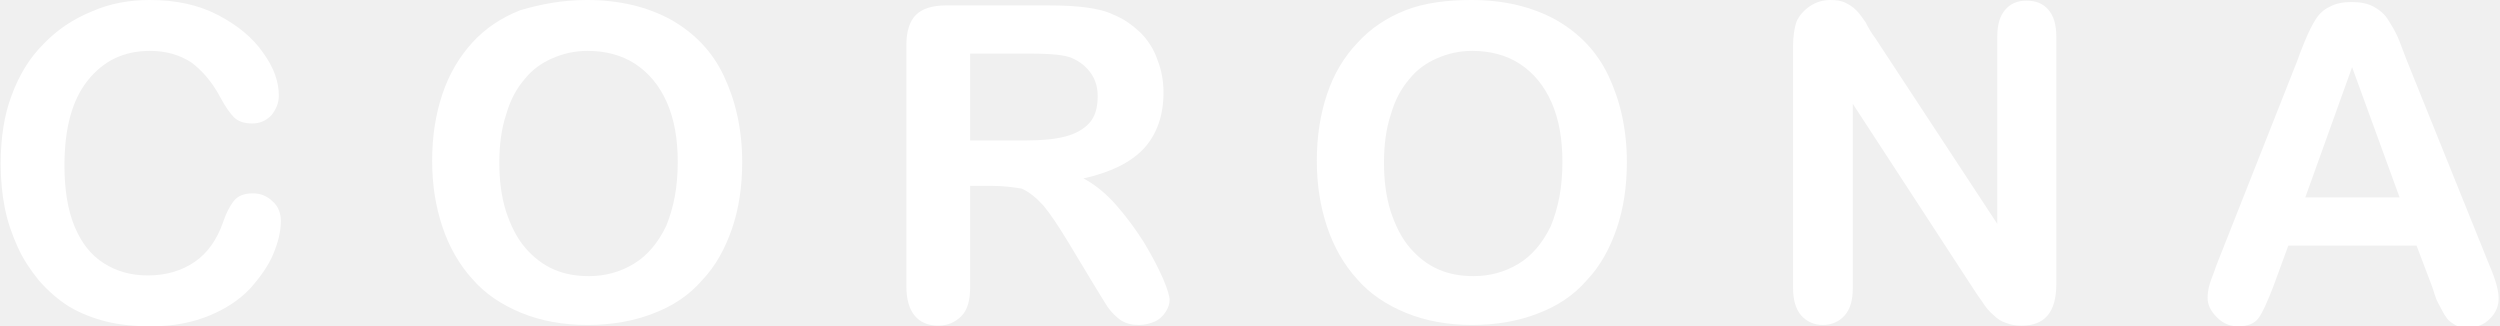
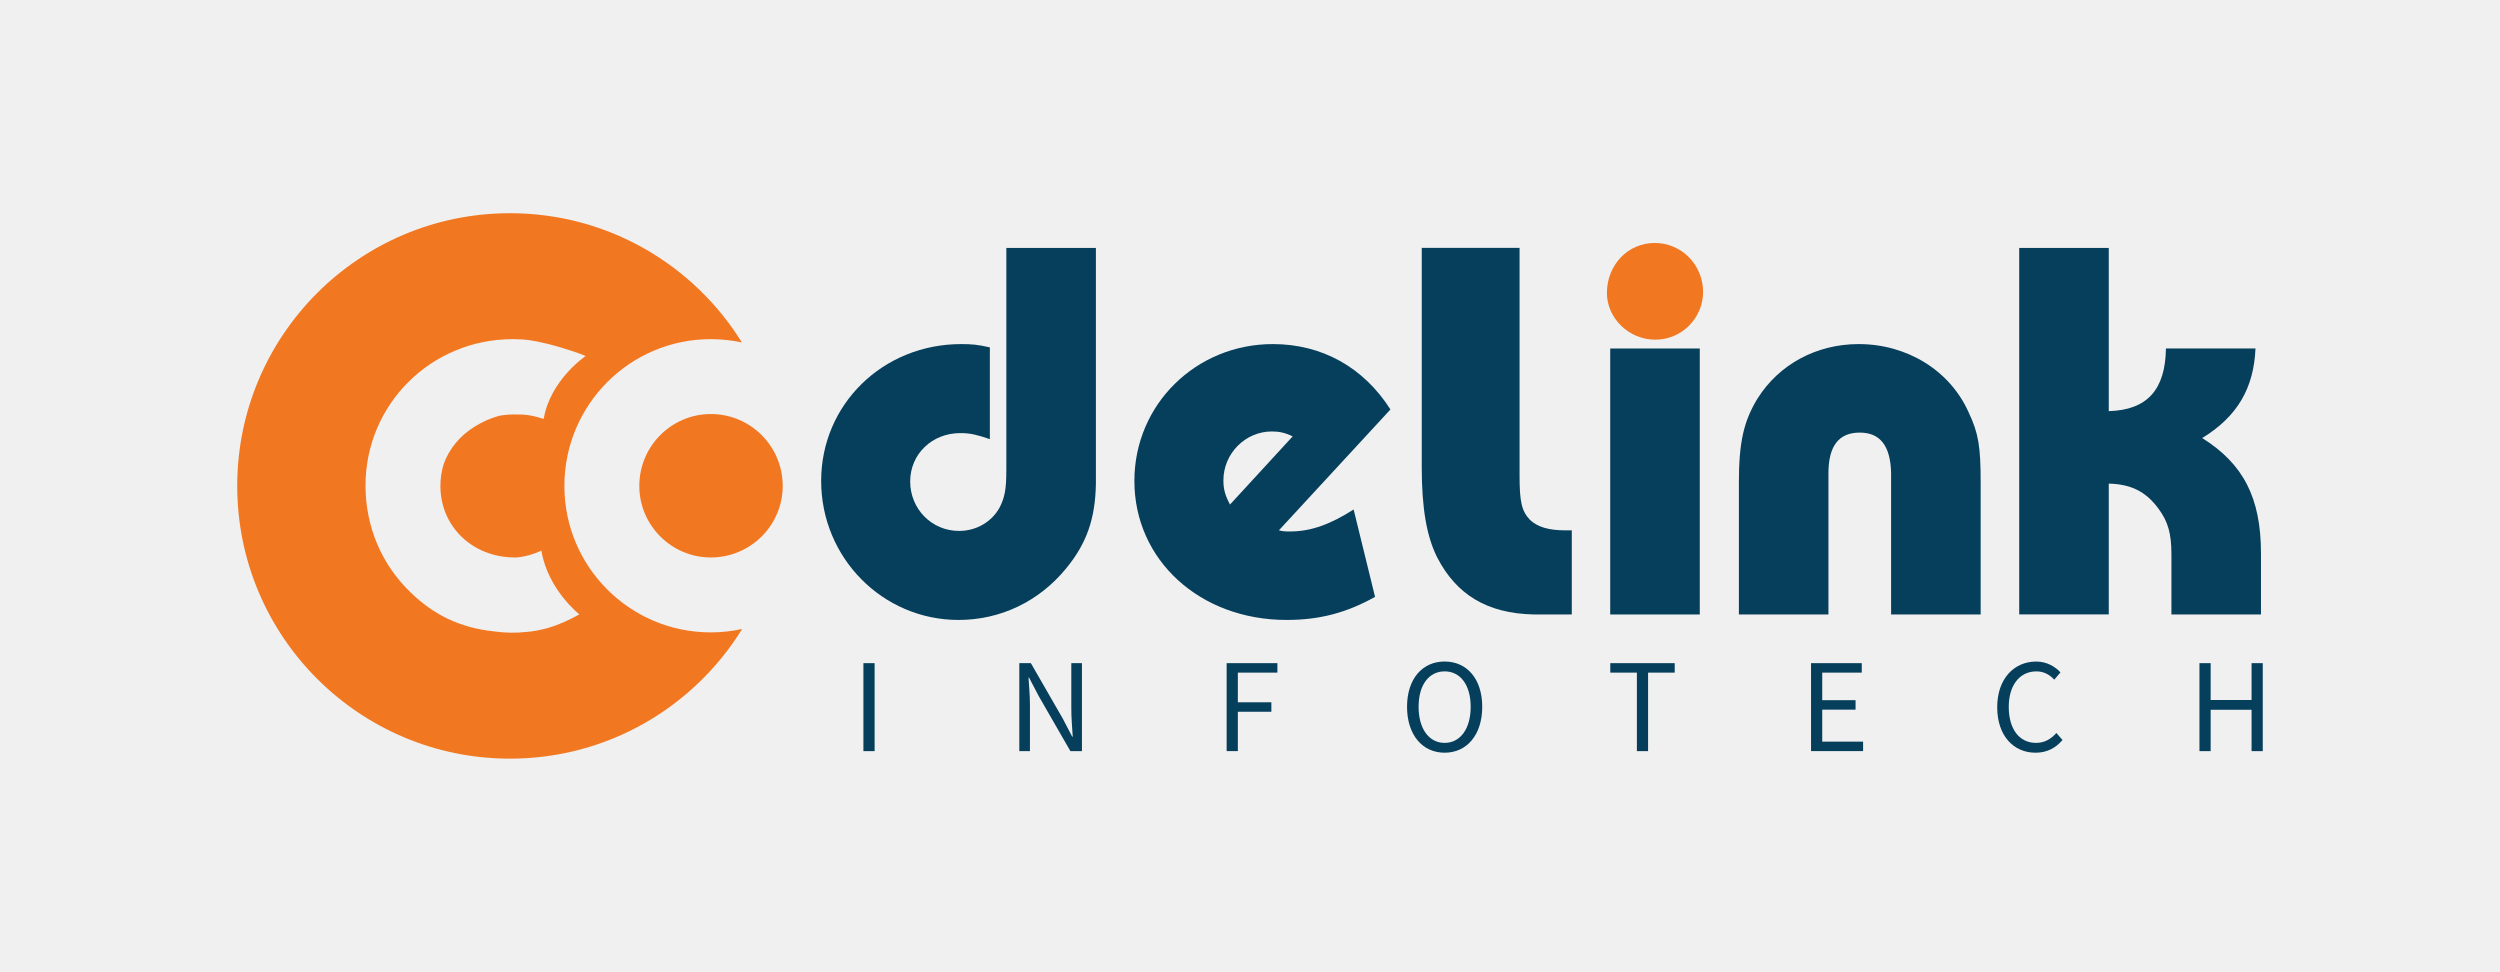
- <svg xmlns="http://www.w3.org/2000/svg" version="1.1" id="Layer_1" x="0px" y="0px" viewBox="0 0 368.5 48" style="enable-background:new 0 0 368.5 48;" xml:space="preserve">
+ <svg xmlns="http://www.w3.org/2000/svg" version="1.1" id="Layer_1" x="0px" y="0px" viewBox="0 0 841.89 327.28" style="enable-background:new 0 0 841.89 327.28;" xml:space="preserve">
  <style type="text/css">
- 	.st0{fill:#FFFFFF;}
+ 	.st0{fill:#063F5C;}
+ 	.st1{fill:#F27721;}
</style>
-   <path class="st0" d="M41.4,32.6c0,1.5-0.4,3.1-1.1,4.8c-0.7,1.7-1.9,3.4-3.4,5.1c-1.6,1.7-3.6,3-6,4c-2.4,1-5.3,1.6-8.5,1.6  c-2.4,0-4.7-0.2-6.7-0.7c-2-0.5-3.8-1.2-5.5-2.2c-1.6-1-3.1-2.3-4.5-3.9c-1.2-1.5-2.3-3.1-3.1-4.9s-1.5-3.7-1.9-5.8  c-0.4-2-0.6-4.2-0.6-6.5c0-3.7,0.5-7.1,1.6-10c1.1-3,2.6-5.5,4.7-7.6c2-2.1,4.4-3.7,7.1-4.8C16.2,0.5,19.1,0,22.1,0  c3.8,0,7.1,0.7,10,2.2s5.2,3.4,6.7,5.6c1.6,2.2,2.3,4.3,2.3,6.3c0,1.1-0.4,2-1.1,2.9c-0.8,0.8-1.7,1.2-2.8,1.2  c-1.2,0-2.1-0.3-2.7-0.9c-0.6-0.6-1.3-1.6-2-2.9c-1.2-2.3-2.7-4-4.3-5.2c-1.7-1.1-3.7-1.7-6.1-1.7c-3.9,0-6.9,1.5-9.2,4.4  c-2.3,2.9-3.4,7.1-3.4,12.5c0,3.6,0.5,6.6,1.5,9c1,2.4,2.4,4.2,4.3,5.4c1.9,1.2,4,1.8,6.5,1.8c2.7,0,5-0.7,6.9-2s3.3-3.3,4.2-5.9  c0.4-1.2,0.9-2.2,1.5-3c0.6-0.8,1.5-1.2,2.9-1.2c1.1,0,2.1,0.4,2.9,1.2C41,30.4,41.4,31.4,41.4,32.6z" />
-   <path class="st0" d="M86.5,0c4.8,0,8.9,1,12.4,2.9c3.5,2,6.1,4.7,7.8,8.3s2.7,7.8,2.7,12.7c0,3.6-0.5,6.9-1.5,9.8  c-1,2.9-2.4,5.5-4.4,7.6c-1.9,2.2-4.3,3.8-7.2,4.9c-2.8,1.1-6.1,1.7-9.7,1.7c-3.6,0-6.9-0.6-9.8-1.8c-2.9-1.2-5.3-2.8-7.2-5  c-1.9-2.1-3.4-4.7-4.4-7.7c-1-3-1.5-6.2-1.5-9.7c0-3.6,0.5-6.8,1.5-9.8c1-3,2.5-5.5,4.4-7.6c1.9-2.1,4.3-3.7,7.1-4.8  C79.8,0.6,82.9,0,86.5,0z M99.9,23.9c0-3.4-0.5-6.3-1.6-8.8c-1.1-2.5-2.7-4.4-4.7-5.7c-2-1.3-4.4-1.9-7-1.9c-1.9,0-3.6,0.4-5.2,1.1  s-3,1.7-4.1,3.1c-1.2,1.4-2.1,3.1-2.7,5.2c-0.7,2.1-1,4.5-1,7.1c0,2.6,0.3,5,1,7.2c0.7,2.1,1.6,3.9,2.8,5.3c1.2,1.4,2.6,2.5,4.2,3.2  c1.6,0.7,3.3,1,5.2,1c2.4,0,4.6-0.6,6.6-1.8c2-1.2,3.6-3.1,4.8-5.6C99.3,30.6,99.9,27.6,99.9,23.9z" />
-   <path class="st0" d="M146.3,27.4H143v14.9c0,2-0.4,3.4-1.3,4.3c-0.9,0.9-2,1.4-3.4,1.4c-1.5,0-2.7-0.5-3.5-1.5  c-0.8-1-1.2-2.4-1.2-4.3V6.6c0-2,0.5-3.5,1.4-4.4c0.9-0.9,2.4-1.4,4.4-1.4h15.3c2.1,0,3.9,0.1,5.4,0.3c1.5,0.2,2.9,0.5,4.1,1.1  c1.5,0.6,2.7,1.5,3.9,2.6c1.1,1.1,2,2.5,2.5,4c0.6,1.5,0.9,3.1,0.9,4.8c0,3.5-1,6.2-2.9,8.3c-2,2.1-4.9,3.5-8.9,4.4  c1.7,0.9,3.3,2.2,4.8,3.9c1.5,1.7,2.9,3.6,4.1,5.5c1.2,2,2.1,3.7,2.8,5.3c0.7,1.6,1,2.7,1,3.2c0,0.6-0.2,1.2-0.6,1.8  c-0.4,0.6-0.9,1.1-1.6,1.4c-0.7,0.3-1.5,0.5-2.3,0.5c-1.1,0-1.9-0.2-2.7-0.7c-0.7-0.5-1.3-1.1-1.9-1.9c-0.5-0.8-1.2-1.9-2.1-3.4  l-3.8-6.3c-1.4-2.3-2.6-4.1-3.6-5.3c-1.1-1.2-2.1-2-3.2-2.5C149.3,27.6,148,27.4,146.3,27.4z M151.7,7.9H143v12.8h8.4  c2.3,0,4.2-0.2,5.7-0.6c1.5-0.4,2.7-1.1,3.5-2c0.8-0.9,1.2-2.2,1.2-3.9c0-1.3-0.3-2.4-1-3.4c-0.7-1-1.6-1.7-2.7-2.2  C157.1,8.1,154.9,7.9,151.7,7.9z" />
-   <path class="st0" d="M216.9,0c4.8,0,8.9,1,12.4,2.9c3.5,2,6.1,4.7,7.8,8.3s2.7,7.8,2.7,12.7c0,3.6-0.5,6.9-1.5,9.8  c-1,2.9-2.4,5.5-4.4,7.6c-1.9,2.2-4.3,3.8-7.2,4.9c-2.8,1.1-6.1,1.7-9.7,1.7c-3.6,0-6.9-0.6-9.8-1.8s-5.3-2.8-7.2-5  c-1.9-2.1-3.4-4.7-4.4-7.7c-1-3-1.5-6.2-1.5-9.7c0-3.6,0.5-6.8,1.5-9.8s2.5-5.5,4.5-7.6c1.9-2.1,4.3-3.7,7.1-4.8S213.4,0,216.9,0z   M230.3,23.9c0-3.4-0.5-6.3-1.6-8.8c-1.1-2.5-2.7-4.4-4.7-5.7c-2-1.3-4.4-1.9-7-1.9c-1.9,0-3.6,0.4-5.2,1.1s-3,1.7-4.1,3.1  c-1.2,1.4-2.1,3.1-2.7,5.2c-0.7,2.1-1,4.5-1,7.1c0,2.6,0.3,5,1,7.2c0.7,2.1,1.6,3.9,2.8,5.3c1.2,1.4,2.6,2.5,4.2,3.2s3.3,1,5.2,1  c2.4,0,4.6-0.6,6.6-1.8c2-1.2,3.6-3.1,4.8-5.6C229.7,30.6,230.3,27.6,230.3,23.9z" />
-   <path class="st0" d="M276.4,5.6L294.4,33V5.4c0-1.8,0.4-3.1,1.2-4c0.8-0.9,1.8-1.3,3.1-1.3c1.4,0,2.4,0.4,3.2,1.3  c0.8,0.9,1.2,2.2,1.2,4v36.5c0,4.1-1.7,6.1-5.1,6.1c-0.8,0-1.6-0.1-2.3-0.4c-0.7-0.2-1.3-0.6-1.9-1.2c-0.6-0.5-1.1-1.1-1.6-1.9  c-0.5-0.7-1-1.4-1.5-2.2l-17.6-27v27.2c0,1.8-0.4,3.1-1.2,4c-0.8,0.9-1.9,1.4-3.2,1.4c-1.3,0-2.4-0.5-3.2-1.4  c-0.8-0.9-1.2-2.3-1.2-4V6.8c0-1.5,0.2-2.7,0.5-3.6c0.4-0.9,1.1-1.7,2-2.3c0.9-0.6,1.9-0.9,3-0.9c0.8,0,1.6,0.1,2.2,0.4  s1.1,0.6,1.6,1.1c0.5,0.5,0.9,1.1,1.4,1.8C275.4,4.1,275.8,4.8,276.4,5.6z" />
-   <path class="st0" d="M358.4,42l-2.2-5.8h-18.9l-2.2,6c-0.9,2.3-1.6,3.9-2.2,4.7c-0.6,0.8-1.6,1.2-3,1.2c-1.2,0-2.2-0.4-3.1-1.3  c-0.9-0.9-1.4-1.8-1.4-2.9c0-0.6,0.1-1.3,0.3-2s0.6-1.6,1-2.8l11.9-30.1c0.3-0.9,0.7-1.9,1.2-3.1c0.5-1.2,1-2.2,1.5-3  c0.5-0.8,1.2-1.5,2.1-1.9c0.9-0.5,2-0.7,3.2-0.7c1.3,0,2.4,0.2,3.3,0.7s1.6,1.1,2.1,1.9c0.5,0.8,1,1.6,1.4,2.5  c0.4,0.9,0.8,2.1,1.4,3.6l12.1,30c1,2.3,1.4,3.9,1.4,5c0,1.1-0.4,2.1-1.3,3c-0.9,0.9-2,1.3-3.2,1.3c-0.7,0-1.4-0.1-1.9-0.4  c-0.5-0.3-1-0.6-1.3-1.1c-0.4-0.5-0.7-1.2-1.2-2.1S358.7,42.7,358.4,42z M339.8,29.1h13.9l-7-19.2L339.8,29.1z" />
+   <g>
+     <path class="st0" d="M369.05,158.25v4.63c-0.19,11.84-3.15,20.17-9.99,28.5c-9.07,11.1-22.02,17.39-36.27,17.39   c-25.54,0-46.26-20.91-46.26-46.82c0-25.72,20.73-46.08,47.19-46.08c3.52,0,5.55,0.18,9.62,1.11v30.9   c-4.44-1.48-6.48-2.03-9.99-2.03c-9.44,0-16.84,7.03-16.84,16.28c0,9.25,7.22,16.66,16.47,16.66c5.92,0,11.1-3.15,13.69-7.96   c1.67-3.33,2.22-6.11,2.22-12.4v-4.07V83.49h30.16V158.25z" />
+     <path class="st0" d="M463.06,201c-9.62,5.37-18.69,7.77-29.79,7.77c-29.24,0-51.26-20.17-51.26-46.82   c0-25.72,20.73-46.08,46.63-46.08c16.47,0,30.53,7.77,39.6,22.02l-37.57,40.71c1.66,0.37,2.04,0.37,3.89,0.37   c6.85,0,13.51-2.41,21.28-7.4L463.06,201z M428.27,145.3c-8.88,0-16.28,7.4-16.28,16.47c0,2.96,0.56,5,2.22,8.14l21.1-22.95   C432.71,145.67,430.67,145.3,428.27,145.3" />
+     <path class="st0" d="M529.3,206.92h-6.11h-6.85c-15.55-0.37-25.91-6.66-32.38-19.25c-3.52-7.03-5.18-16.47-5.18-30.35v-4.44v-69.4   h32.94v72.54v4.07c0,9.07,0.74,12.03,3.52,14.99c2.59,2.41,6.29,3.52,12.03,3.52h2.04V206.92z" />
+     <path class="st1" d="M557.24,81.82c9.07,0,16.28,7.4,16.28,16.47c0,8.88-7.22,16.1-16.1,16.1c-8.88,0-16.28-7.22-16.28-15.73   C541.14,89.23,548.17,81.82,557.24,81.82" />
+     <rect x="542.25" y="117.36" class="st0" width="30.16" height="89.57" />
+     <path class="st0" d="M585.58,206.92v-41.27v-3.15c0-13.69,1.66-20.73,6.29-28.31c7.22-11.47,19.8-18.32,34.05-18.32   c16.29,0,30.72,8.88,37.01,22.95c3.33,7.03,4.07,11.47,4.07,23.69v3.15v41.27h-30.16v-44.6v-2.96c-0.19-9.25-3.7-13.69-10.55-13.69   c-7.03,0-10.55,4.44-10.55,13.69v2.96v44.6H585.58z" />
+     <path class="st0" d="M679.98,83.49h30.16v54.96c12.95-0.37,19.06-7.22,19.25-21.1h30.16c-0.55,13.32-6.11,22.95-17.95,30.16   c13.88,8.7,19.8,20.17,19.8,38.86v3.89v16.66h-30.16v-12.77v-3.52v-3.89c0-7.03-1.11-11.1-4.44-15.55   c-4.26-5.74-9.25-8.14-16.66-8.33v44.04h-30.16V83.49z" />
+     <g>
+       <path class="st0" d="M290.76,223.32h3.77v29.63h-3.77V223.32z" />
+       <path class="st0" d="M343.26,223.32h3.89l10.72,18.63l3.2,6.13h0.18c-0.19-2.99-0.48-6.33-0.48-9.43v-15.33h3.58v29.63h-3.89    l-10.72-18.64l-3.2-6.12h-0.18c0.19,3,0.48,6.16,0.48,9.25v15.5h-3.58V223.32z" />
+       <path class="st0" d="M413.08,223.32h17.09v3.19h-13.32v9.99h11.29v3.19h-11.29v13.25h-3.77V223.32z" />
+       <path class="st0" d="M473.83,238.02c0-9.49,5.22-15.25,12.66-15.25c7.44,0,12.66,5.78,12.66,15.25c0,9.49-5.22,15.46-12.66,15.46    C479.05,253.49,473.83,247.51,473.83,238.02z M495.26,238.02c0-7.38-3.48-11.93-8.77-11.93c-5.29,0-8.77,4.55-8.77,11.93    c0,7.38,3.48,12.15,8.77,12.15C491.78,250.17,495.26,245.4,495.26,238.02z" />
+       <path class="st0" d="M551.23,226.51h-8.96v-3.19h21.7v3.19H555v26.44h-3.77V226.51z" />
+       <path class="st0" d="M609.88,223.32h17.08v3.19h-13.31v9.28h11.22v3.19h-11.22v10.77h13.76v3.19h-17.53V223.32z" />
+       <path class="st0" d="M672.57,238.16c0-9.55,5.63-15.38,13.15-15.38c3.6,0,6.41,1.75,8.15,3.65l-2.07,2.45    c-1.56-1.66-3.52-2.79-6.02-2.79c-5.6,0-9.32,4.59-9.32,11.97c0,7.45,3.55,12.11,9.17,12.11c2.83,0,4.98-1.23,6.87-3.33l2.07,2.36    c-2.34,2.72-5.24,4.28-9.09,4.28C678.1,253.49,672.57,247.78,672.57,238.16z" />
+       <path class="st0" d="M740.68,223.32h3.77v12.41h13.78v-12.41H762v29.63h-3.77v-13.93h-13.78v13.93h-3.77V223.32z" />
+     </g>
+     <g>
+       <path class="st1" d="M263.58,163.28c-0.2-13.22-10.94-23.85-24.21-23.85c-13.25,0-24.08,10.83-24.08,24.22    c0,13.25,10.83,24.08,24.08,24.08c13.26,0,24-10.62,24.21-23.69c0-0.13,0.01-0.27,0.01-0.4    C263.58,163.52,263.58,163.4,263.58,163.28z" />
+       <path class="st1" d="M239.36,212.96c-27.22,0-49.3-22.09-49.3-49.3c0-27.36,22.09-49.45,49.3-49.45c3.6,0,7.11,0.39,10.49,1.12    C233.66,89.2,204.73,71.8,171.73,71.8c-50.72,0-91.84,41.12-91.84,91.84s41.12,91.84,91.84,91.84c33.06,0,62.03-17.47,78.2-43.67    C246.53,212.56,242.99,212.96,239.36,212.96z M184.36,211.53c-2.8,0.72-4.81,1.1-7.06,1.28c-3.68,0.41-7.43,0.33-11.3-0.23    c-10.85-1.2-19.75-5.34-27.66-13.02c-9.83-9.4-15.25-22.23-15.25-36.05c0-27.36,22.09-49.3,49.59-49.3    c4.27,0,6.98,0.43,11.68,1.57c0,0,7.14,1.75,12.87,4.11c0,0-11.9,7.97-14.14,21.19c-4.56-1.43-6.28-1.51-9.99-1.51    c-1.74,0-3.42,0.16-5.05,0.46c-3.33,0.98-5.66,2.06-8.23,3.65c-5.08,3.14-8.61,7.6-10.4,12.58c-0.72,2.31-1.11,4.79-1.11,7.39    c0,13.68,10.83,24.08,25.08,24.08c0.29,0,0.57-0.01,0.85-0.01c2.71-0.3,5.43-1.05,8.07-2.3c2.17,13.09,12.69,21.39,12.79,21.47    C191.5,208.91,187.94,210.5,184.36,211.53z" />
+     </g>
+   </g>
</svg>
